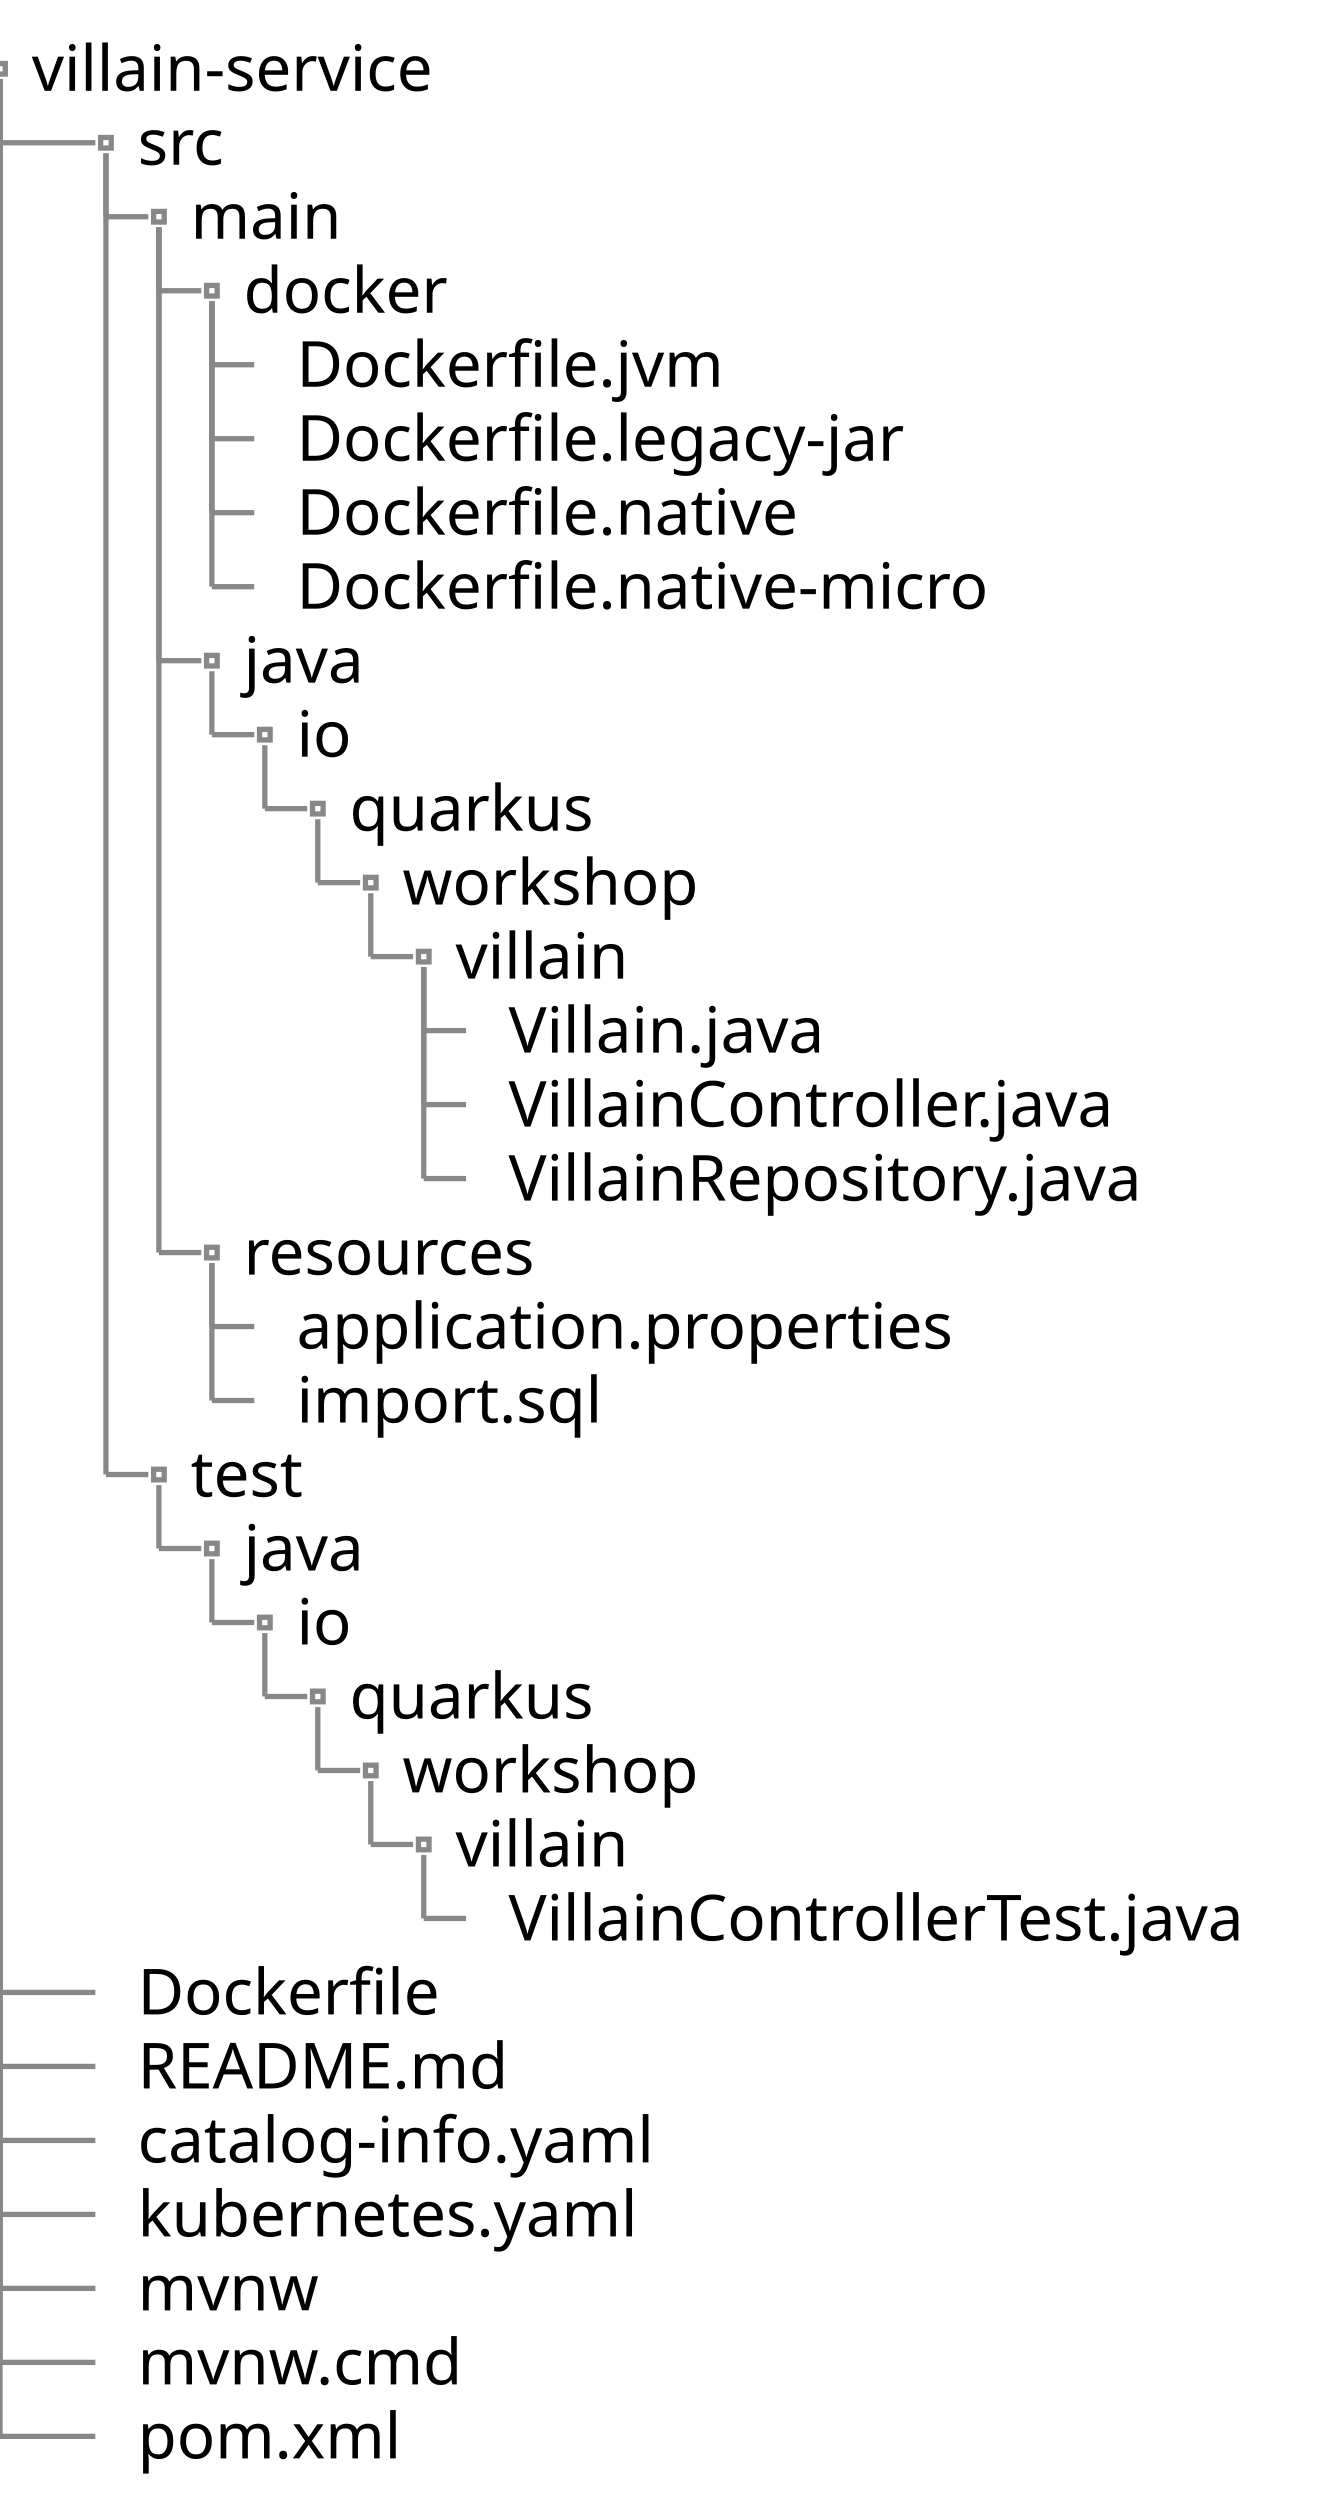
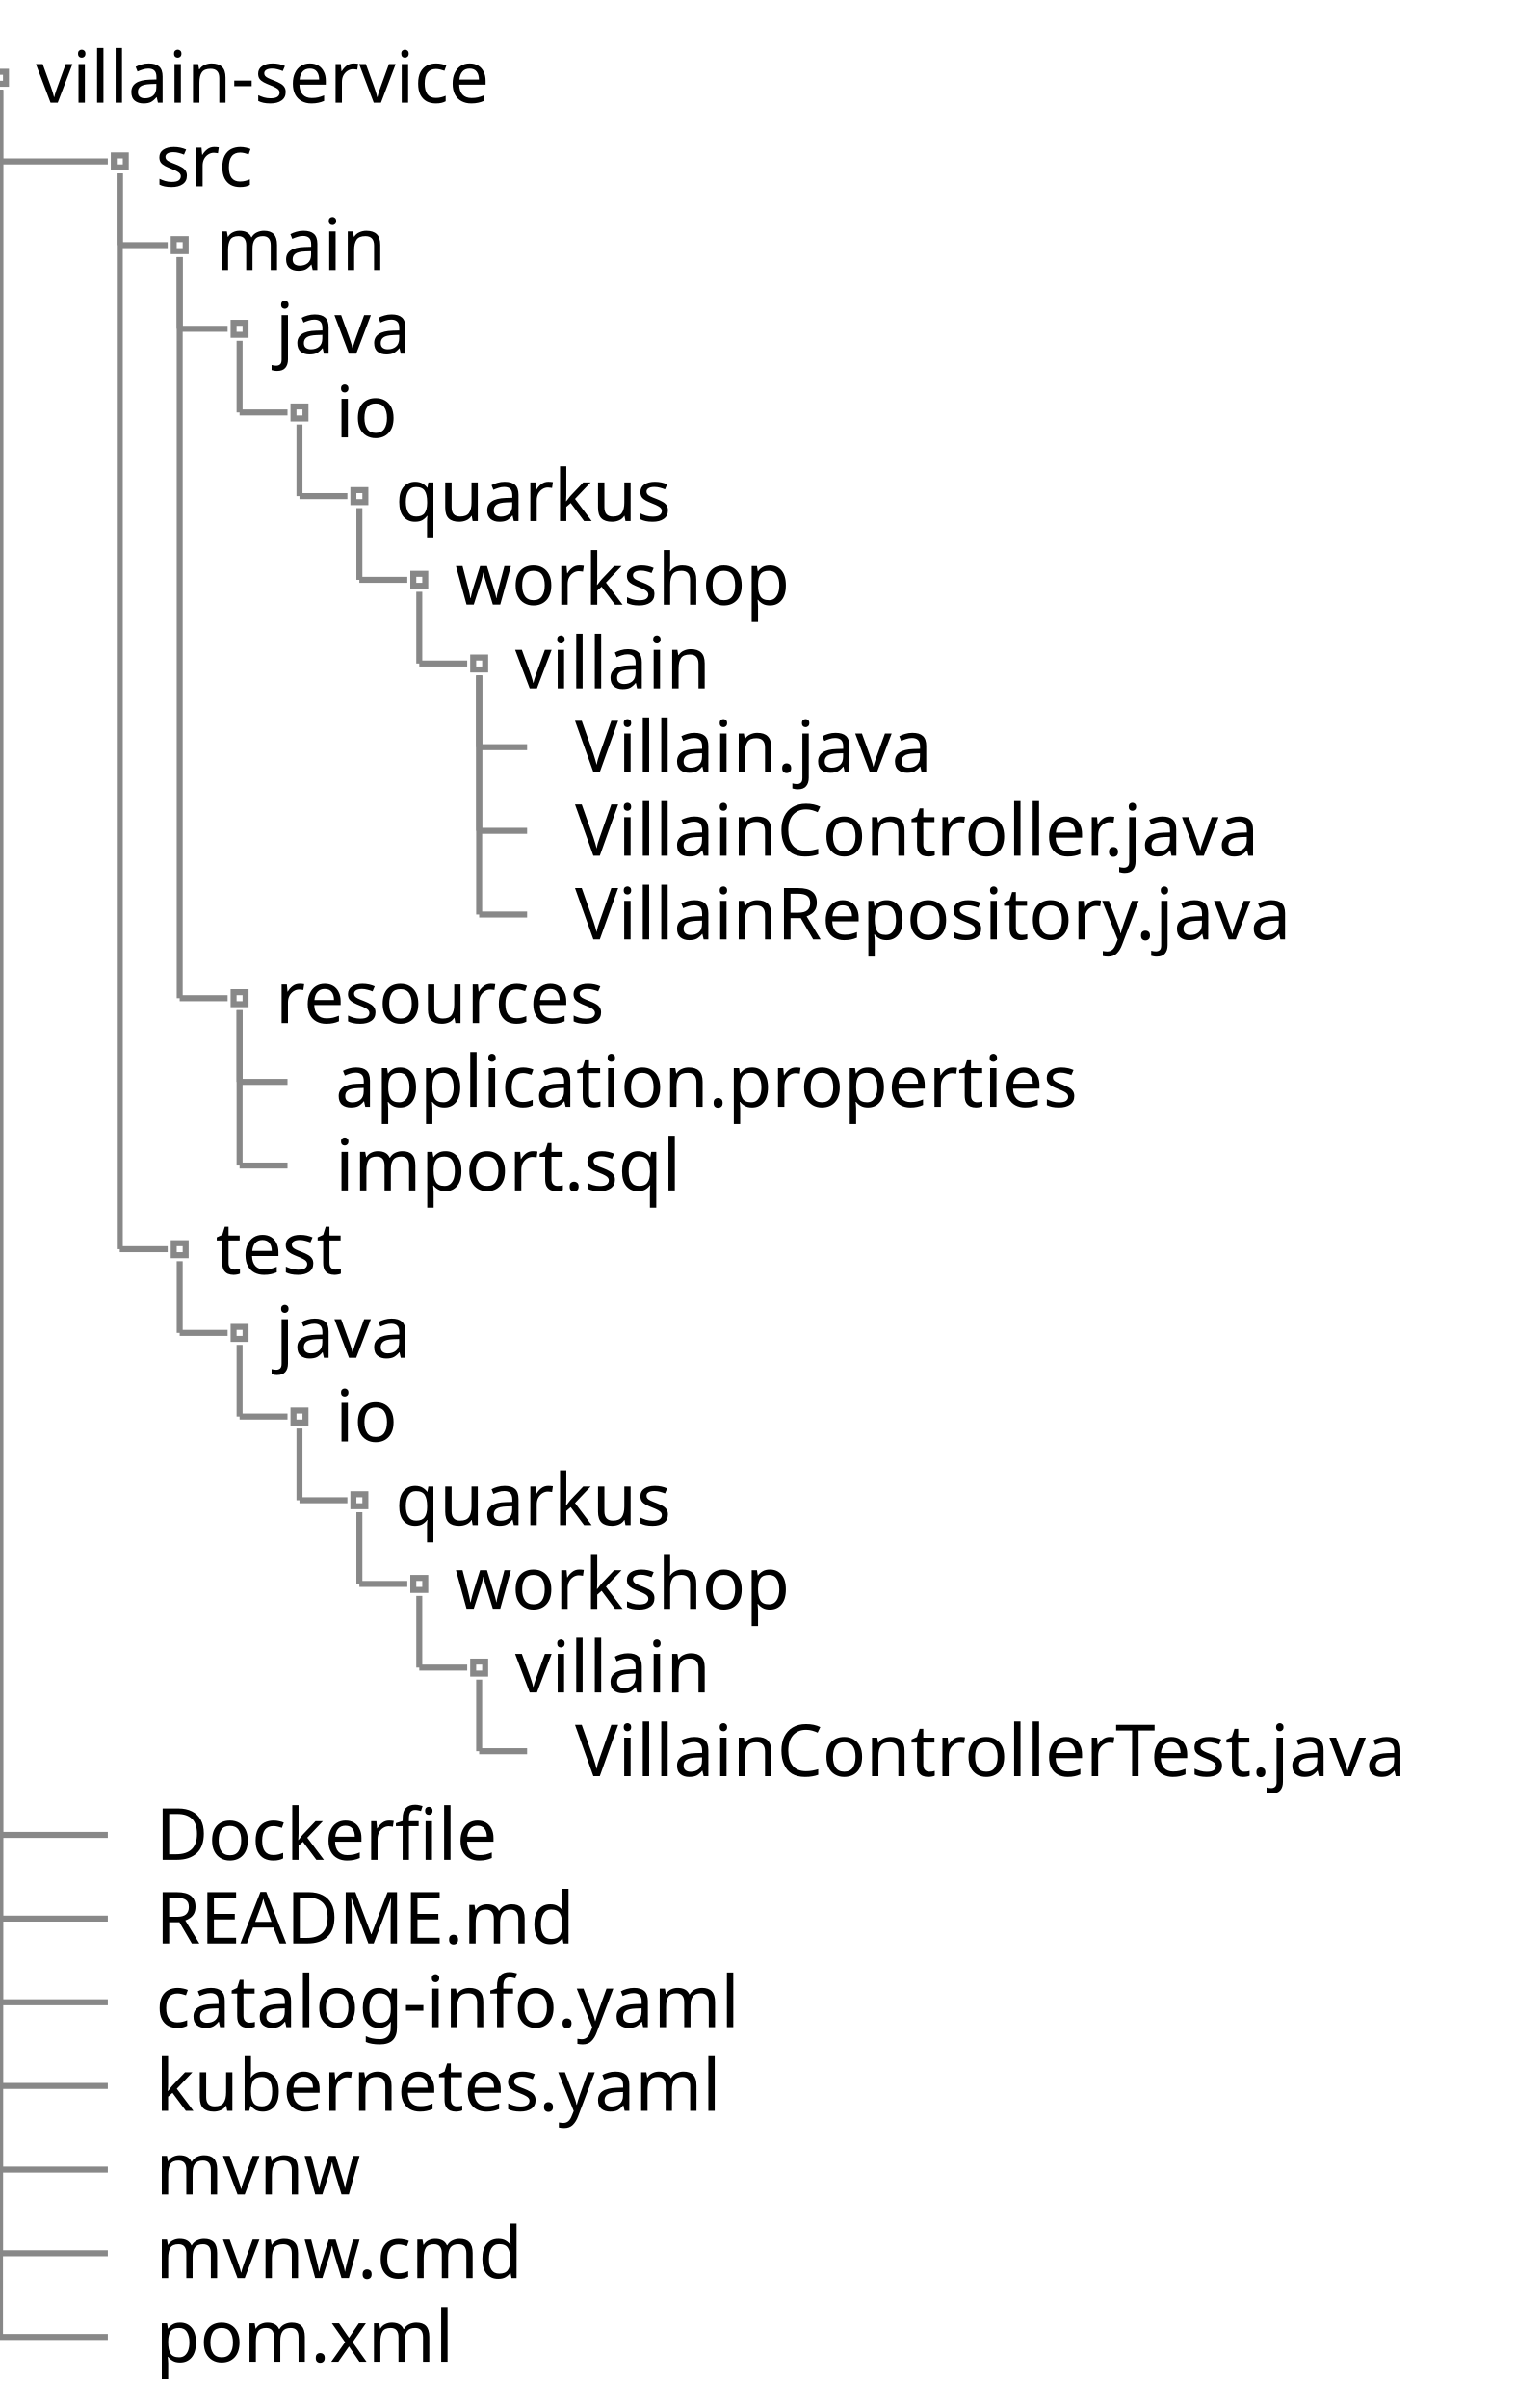
- <svg xmlns="http://www.w3.org/2000/svg" contentStyleType="text/css" height="472px" preserveAspectRatio="none" style="width:253px;height:472px;background:#FFFFFF;" version="1.1" viewBox="0 0 253 472" width="253px" zoomAndPan="magnify">
+ <svg xmlns="http://www.w3.org/2000/svg" contentStyleType="text/css" height="402px" preserveAspectRatio="none" style="width:253px;height:402px;background:#FFFFFF;" version="1.1" viewBox="0 0 253 402" width="253px" zoomAndPan="magnify">
  <defs />
  <g>
    <text fill="#000000" font-family="sans-serif" font-size="12" lengthAdjust="spacing" textLength="82.711" x="6" y="17.139">villain-service</text>
    <text fill="#000000" font-family="sans-serif" font-size="12" lengthAdjust="spacing" textLength="17.783" x="26" y="31.107">src</text>
    <text fill="#000000" font-family="sans-serif" font-size="12" lengthAdjust="spacing" textLength="29.982" x="36" y="45.076">main</text>
-     <text fill="#000000" font-family="sans-serif" font-size="12" lengthAdjust="spacing" textLength="40.822" x="46" y="59.045">docker</text>
-     <text fill="#000000" font-family="sans-serif" font-size="12" lengthAdjust="spacing" textLength="86.66" x="56" y="73.014">Dockerfile.jvm</text>
-     <text fill="#000000" font-family="sans-serif" font-size="12" lengthAdjust="spacing" textLength="123.873" x="56" y="86.982">Dockerfile.legacy-jar</text>
-     <text fill="#000000" font-family="sans-serif" font-size="12" lengthAdjust="spacing" textLength="102.018" x="56" y="100.951">Dockerfile.native</text>
-     <text fill="#000000" font-family="sans-serif" font-size="12" lengthAdjust="spacing" textLength="140.244" x="56" y="114.92">Dockerfile.native-micro</text>
-     <text fill="#000000" font-family="sans-serif" font-size="12" lengthAdjust="spacing" textLength="25.143" x="46" y="128.889">java</text>
-     <text fill="#000000" font-family="sans-serif" font-size="12" lengthAdjust="spacing" textLength="10.676" x="56" y="142.857">io</text>
-     <text fill="#000000" font-family="sans-serif" font-size="12" lengthAdjust="spacing" textLength="48.316" x="66" y="156.826">quarkus</text>
-     <text fill="#000000" font-family="sans-serif" font-size="12" lengthAdjust="spacing" textLength="57.855" x="76" y="170.795">workshop</text>
-     <text fill="#000000" font-family="sans-serif" font-size="12" lengthAdjust="spacing" textLength="35.397" x="86" y="184.764">villain</text>
-     <text fill="#000000" font-family="sans-serif" font-size="12" lengthAdjust="spacing" textLength="65.461" x="96" y="198.732">Villain.java</text>
-     <text fill="#000000" font-family="sans-serif" font-size="12" lengthAdjust="spacing" textLength="124.752" x="96" y="212.701">VillainController.java</text>
-     <text fill="#000000" font-family="sans-serif" font-size="12" lengthAdjust="spacing" textLength="129.809" x="96" y="226.67">VillainRepository.java</text>
-     <text fill="#000000" font-family="sans-serif" font-size="12" lengthAdjust="spacing" textLength="58.682" x="46" y="240.639">resources</text>
-     <text fill="#000000" font-family="sans-serif" font-size="12" lengthAdjust="spacing" textLength="131.508" x="56" y="254.607">application.properties</text>
-     <text fill="#000000" font-family="sans-serif" font-size="12" lengthAdjust="spacing" textLength="60.639" x="56" y="268.576">import.sql</text>
-     <text fill="#000000" font-family="sans-serif" font-size="12" lengthAdjust="spacing" textLength="23.045" x="36" y="282.545">test</text>
-     <text fill="#000000" font-family="sans-serif" font-size="12" lengthAdjust="spacing" textLength="25.143" x="46" y="296.514">java</text>
-     <text fill="#000000" font-family="sans-serif" font-size="12" lengthAdjust="spacing" textLength="10.676" x="56" y="310.482">io</text>
-     <text fill="#000000" font-family="sans-serif" font-size="12" lengthAdjust="spacing" textLength="48.316" x="66" y="324.451">quarkus</text>
-     <text fill="#000000" font-family="sans-serif" font-size="12" lengthAdjust="spacing" textLength="57.855" x="76" y="338.42">workshop</text>
-     <text fill="#000000" font-family="sans-serif" font-size="12" lengthAdjust="spacing" textLength="35.397" x="86" y="352.389">villain</text>
-     <text fill="#000000" font-family="sans-serif" font-size="12" lengthAdjust="spacing" textLength="150.422" x="96" y="366.357">VillainControllerTest.java</text>
-     <text fill="#000000" font-family="sans-serif" font-size="12" lengthAdjust="spacing" textLength="60.721" x="26" y="380.326">Dockerfile</text>
-     <text fill="#000000" font-family="sans-serif" font-size="12" lengthAdjust="spacing" textLength="74.426" x="26" y="394.295">README.md</text>
-     <text fill="#000000" font-family="sans-serif" font-size="12" lengthAdjust="spacing" textLength="104.432" x="26" y="408.264">catalog-info.yaml</text>
-     <text fill="#000000" font-family="sans-serif" font-size="12" lengthAdjust="spacing" textLength="101.109" x="26" y="422.232">kubernetes.yaml</text>
-     <text fill="#000000" font-family="sans-serif" font-size="12" lengthAdjust="spacing" textLength="36.211" x="26" y="436.201">mvnw</text>
-     <text fill="#000000" font-family="sans-serif" font-size="12" lengthAdjust="spacing" textLength="65.93" x="26" y="450.17">mvnw.cmd</text>
-     <text fill="#000000" font-family="sans-serif" font-size="12" lengthAdjust="spacing" textLength="52.588" x="26" y="464.139">pom.xml</text>
+     <text fill="#000000" font-family="sans-serif" font-size="12" lengthAdjust="spacing" textLength="25.143" x="46" y="59.045">java</text>
+     <text fill="#000000" font-family="sans-serif" font-size="12" lengthAdjust="spacing" textLength="10.676" x="56" y="73.014">io</text>
+     <text fill="#000000" font-family="sans-serif" font-size="12" lengthAdjust="spacing" textLength="48.316" x="66" y="86.982">quarkus</text>
+     <text fill="#000000" font-family="sans-serif" font-size="12" lengthAdjust="spacing" textLength="57.855" x="76" y="100.951">workshop</text>
+     <text fill="#000000" font-family="sans-serif" font-size="12" lengthAdjust="spacing" textLength="35.397" x="86" y="114.92">villain</text>
+     <text fill="#000000" font-family="sans-serif" font-size="12" lengthAdjust="spacing" textLength="65.461" x="96" y="128.889">Villain.java</text>
+     <text fill="#000000" font-family="sans-serif" font-size="12" lengthAdjust="spacing" textLength="124.752" x="96" y="142.857">VillainController.java</text>
+     <text fill="#000000" font-family="sans-serif" font-size="12" lengthAdjust="spacing" textLength="129.809" x="96" y="156.826">VillainRepository.java</text>
+     <text fill="#000000" font-family="sans-serif" font-size="12" lengthAdjust="spacing" textLength="58.682" x="46" y="170.795">resources</text>
+     <text fill="#000000" font-family="sans-serif" font-size="12" lengthAdjust="spacing" textLength="131.508" x="56" y="184.764">application.properties</text>
+     <text fill="#000000" font-family="sans-serif" font-size="12" lengthAdjust="spacing" textLength="60.639" x="56" y="198.732">import.sql</text>
+     <text fill="#000000" font-family="sans-serif" font-size="12" lengthAdjust="spacing" textLength="23.045" x="36" y="212.701">test</text>
+     <text fill="#000000" font-family="sans-serif" font-size="12" lengthAdjust="spacing" textLength="25.143" x="46" y="226.67">java</text>
+     <text fill="#000000" font-family="sans-serif" font-size="12" lengthAdjust="spacing" textLength="10.676" x="56" y="240.639">io</text>
+     <text fill="#000000" font-family="sans-serif" font-size="12" lengthAdjust="spacing" textLength="48.316" x="66" y="254.607">quarkus</text>
+     <text fill="#000000" font-family="sans-serif" font-size="12" lengthAdjust="spacing" textLength="57.855" x="76" y="268.576">workshop</text>
+     <text fill="#000000" font-family="sans-serif" font-size="12" lengthAdjust="spacing" textLength="35.397" x="86" y="282.545">villain</text>
+     <text fill="#000000" font-family="sans-serif" font-size="12" lengthAdjust="spacing" textLength="150.422" x="96" y="296.514">VillainControllerTest.java</text>
+     <text fill="#000000" font-family="sans-serif" font-size="12" lengthAdjust="spacing" textLength="60.721" x="26" y="310.482">Dockerfile</text>
+     <text fill="#000000" font-family="sans-serif" font-size="12" lengthAdjust="spacing" textLength="74.426" x="26" y="324.451">README.md</text>
+     <text fill="#000000" font-family="sans-serif" font-size="12" lengthAdjust="spacing" textLength="104.432" x="26" y="338.42">catalog-info.yaml</text>
+     <text fill="#000000" font-family="sans-serif" font-size="12" lengthAdjust="spacing" textLength="101.109" x="26" y="352.389">kubernetes.yaml</text>
+     <text fill="#000000" font-family="sans-serif" font-size="12" lengthAdjust="spacing" textLength="36.211" x="26" y="366.357">mvnw</text>
+     <text fill="#000000" font-family="sans-serif" font-size="12" lengthAdjust="spacing" textLength="65.93" x="26" y="380.326">mvnw.cmd</text>
+     <text fill="#000000" font-family="sans-serif" font-size="12" lengthAdjust="spacing" textLength="52.588" x="26" y="394.295">pom.xml</text>
    <rect fill="none" height="2" style="stroke:#888888;stroke-width:1.0;" width="2" x="-1" y="11.984" />
    <rect fill="none" height="2" style="stroke:#888888;stroke-width:1.0;" width="2" x="19" y="25.953" />
    <line style="stroke:#888888;stroke-width:1.0;" x1="0" x2="0" y1="14.984" y2="26.953" />
    <line style="stroke:#888888;stroke-width:1.0;" x1="0" x2="18" y1="26.953" y2="26.953" />
    <rect fill="none" height="2" style="stroke:#888888;stroke-width:1.0;" width="2" x="29" y="39.922" />
    <line style="stroke:#888888;stroke-width:1.0;" x1="20" x2="20" y1="28.953" y2="40.922" />
    <line style="stroke:#888888;stroke-width:1.0;" x1="20" x2="28" y1="40.922" y2="40.922" />
    <rect fill="none" height="2" style="stroke:#888888;stroke-width:1.0;" width="2" x="39" y="53.891" />
    <line style="stroke:#888888;stroke-width:1.0;" x1="30" x2="30" y1="42.922" y2="54.891" />
    <line style="stroke:#888888;stroke-width:1.0;" x1="30" x2="38" y1="54.891" y2="54.891" />
+     <rect fill="none" height="2" style="stroke:#888888;stroke-width:1.0;" width="2" x="49" y="67.859" />
    <line style="stroke:#888888;stroke-width:1.0;" x1="40" x2="40" y1="56.891" y2="68.859" />
    <line style="stroke:#888888;stroke-width:1.0;" x1="40" x2="48" y1="68.859" y2="68.859" />
-     <line style="stroke:#888888;stroke-width:1.0;" x1="40" x2="40" y1="56.891" y2="82.828" />
-     <line style="stroke:#888888;stroke-width:1.0;" x1="40" x2="48" y1="82.828" y2="82.828" />
-     <line style="stroke:#888888;stroke-width:1.0;" x1="40" x2="40" y1="56.891" y2="96.797" />
-     <line style="stroke:#888888;stroke-width:1.0;" x1="40" x2="48" y1="96.797" y2="96.797" />
-     <line style="stroke:#888888;stroke-width:1.0;" x1="40" x2="40" y1="56.891" y2="110.766" />
-     <line style="stroke:#888888;stroke-width:1.0;" x1="40" x2="48" y1="110.766" y2="110.766" />
-     <rect fill="none" height="2" style="stroke:#888888;stroke-width:1.0;" width="2" x="39" y="123.734" />
-     <line style="stroke:#888888;stroke-width:1.0;" x1="30" x2="30" y1="42.922" y2="124.734" />
-     <line style="stroke:#888888;stroke-width:1.0;" x1="30" x2="38" y1="124.734" y2="124.734" />
-     <rect fill="none" height="2" style="stroke:#888888;stroke-width:1.0;" width="2" x="49" y="137.703" />
-     <line style="stroke:#888888;stroke-width:1.0;" x1="40" x2="40" y1="126.734" y2="138.703" />
-     <line style="stroke:#888888;stroke-width:1.0;" x1="40" x2="48" y1="138.703" y2="138.703" />
-     <rect fill="none" height="2" style="stroke:#888888;stroke-width:1.0;" width="2" x="59" y="151.672" />
-     <line style="stroke:#888888;stroke-width:1.0;" x1="50" x2="50" y1="140.703" y2="152.672" />
-     <line style="stroke:#888888;stroke-width:1.0;" x1="50" x2="58" y1="152.672" y2="152.672" />
-     <rect fill="none" height="2" style="stroke:#888888;stroke-width:1.0;" width="2" x="69" y="165.641" />
-     <line style="stroke:#888888;stroke-width:1.0;" x1="60" x2="60" y1="154.672" y2="166.641" />
-     <line style="stroke:#888888;stroke-width:1.0;" x1="60" x2="68" y1="166.641" y2="166.641" />
-     <rect fill="none" height="2" style="stroke:#888888;stroke-width:1.0;" width="2" x="79" y="179.609" />
-     <line style="stroke:#888888;stroke-width:1.0;" x1="70" x2="70" y1="168.641" y2="180.609" />
-     <line style="stroke:#888888;stroke-width:1.0;" x1="70" x2="78" y1="180.609" y2="180.609" />
-     <line style="stroke:#888888;stroke-width:1.0;" x1="80" x2="80" y1="182.609" y2="194.578" />
-     <line style="stroke:#888888;stroke-width:1.0;" x1="80" x2="88" y1="194.578" y2="194.578" />
-     <line style="stroke:#888888;stroke-width:1.0;" x1="80" x2="80" y1="182.609" y2="208.547" />
-     <line style="stroke:#888888;stroke-width:1.0;" x1="80" x2="88" y1="208.547" y2="208.547" />
-     <line style="stroke:#888888;stroke-width:1.0;" x1="80" x2="80" y1="182.609" y2="222.516" />
-     <line style="stroke:#888888;stroke-width:1.0;" x1="80" x2="88" y1="222.516" y2="222.516" />
-     <rect fill="none" height="2" style="stroke:#888888;stroke-width:1.0;" width="2" x="39" y="235.484" />
-     <line style="stroke:#888888;stroke-width:1.0;" x1="30" x2="30" y1="42.922" y2="236.484" />
-     <line style="stroke:#888888;stroke-width:1.0;" x1="30" x2="38" y1="236.484" y2="236.484" />
-     <line style="stroke:#888888;stroke-width:1.0;" x1="40" x2="40" y1="238.484" y2="250.453" />
-     <line style="stroke:#888888;stroke-width:1.0;" x1="40" x2="48" y1="250.453" y2="250.453" />
-     <line style="stroke:#888888;stroke-width:1.0;" x1="40" x2="40" y1="238.484" y2="264.422" />
-     <line style="stroke:#888888;stroke-width:1.0;" x1="40" x2="48" y1="264.422" y2="264.422" />
-     <rect fill="none" height="2" style="stroke:#888888;stroke-width:1.0;" width="2" x="29" y="277.391" />
-     <line style="stroke:#888888;stroke-width:1.0;" x1="20" x2="20" y1="28.953" y2="278.391" />
-     <line style="stroke:#888888;stroke-width:1.0;" x1="20" x2="28" y1="278.391" y2="278.391" />
-     <rect fill="none" height="2" style="stroke:#888888;stroke-width:1.0;" width="2" x="39" y="291.359" />
-     <line style="stroke:#888888;stroke-width:1.0;" x1="30" x2="30" y1="280.391" y2="292.359" />
-     <line style="stroke:#888888;stroke-width:1.0;" x1="30" x2="38" y1="292.359" y2="292.359" />
-     <rect fill="none" height="2" style="stroke:#888888;stroke-width:1.0;" width="2" x="49" y="305.328" />
-     <line style="stroke:#888888;stroke-width:1.0;" x1="40" x2="40" y1="294.359" y2="306.328" />
-     <line style="stroke:#888888;stroke-width:1.0;" x1="40" x2="48" y1="306.328" y2="306.328" />
-     <rect fill="none" height="2" style="stroke:#888888;stroke-width:1.0;" width="2" x="59" y="319.297" />
-     <line style="stroke:#888888;stroke-width:1.0;" x1="50" x2="50" y1="308.328" y2="320.297" />
-     <line style="stroke:#888888;stroke-width:1.0;" x1="50" x2="58" y1="320.297" y2="320.297" />
-     <rect fill="none" height="2" style="stroke:#888888;stroke-width:1.0;" width="2" x="69" y="333.266" />
-     <line style="stroke:#888888;stroke-width:1.0;" x1="60" x2="60" y1="322.297" y2="334.266" />
-     <line style="stroke:#888888;stroke-width:1.0;" x1="60" x2="68" y1="334.266" y2="334.266" />
-     <rect fill="none" height="2" style="stroke:#888888;stroke-width:1.0;" width="2" x="79" y="347.234" />
-     <line style="stroke:#888888;stroke-width:1.0;" x1="70" x2="70" y1="336.266" y2="348.234" />
-     <line style="stroke:#888888;stroke-width:1.0;" x1="70" x2="78" y1="348.234" y2="348.234" />
-     <line style="stroke:#888888;stroke-width:1.0;" x1="80" x2="80" y1="350.234" y2="362.203" />
-     <line style="stroke:#888888;stroke-width:1.0;" x1="80" x2="88" y1="362.203" y2="362.203" />
+     <rect fill="none" height="2" style="stroke:#888888;stroke-width:1.0;" width="2" x="59" y="81.828" />
+     <line style="stroke:#888888;stroke-width:1.0;" x1="50" x2="50" y1="70.859" y2="82.828" />
+     <line style="stroke:#888888;stroke-width:1.0;" x1="50" x2="58" y1="82.828" y2="82.828" />
+     <rect fill="none" height="2" style="stroke:#888888;stroke-width:1.0;" width="2" x="69" y="95.797" />
+     <line style="stroke:#888888;stroke-width:1.0;" x1="60" x2="60" y1="84.828" y2="96.797" />
+     <line style="stroke:#888888;stroke-width:1.0;" x1="60" x2="68" y1="96.797" y2="96.797" />
+     <rect fill="none" height="2" style="stroke:#888888;stroke-width:1.0;" width="2" x="79" y="109.766" />
+     <line style="stroke:#888888;stroke-width:1.0;" x1="70" x2="70" y1="98.797" y2="110.766" />
+     <line style="stroke:#888888;stroke-width:1.0;" x1="70" x2="78" y1="110.766" y2="110.766" />
+     <line style="stroke:#888888;stroke-width:1.0;" x1="80" x2="80" y1="112.766" y2="124.734" />
+     <line style="stroke:#888888;stroke-width:1.0;" x1="80" x2="88" y1="124.734" y2="124.734" />
+     <line style="stroke:#888888;stroke-width:1.0;" x1="80" x2="80" y1="112.766" y2="138.703" />
+     <line style="stroke:#888888;stroke-width:1.0;" x1="80" x2="88" y1="138.703" y2="138.703" />
+     <line style="stroke:#888888;stroke-width:1.0;" x1="80" x2="80" y1="112.766" y2="152.672" />
+     <line style="stroke:#888888;stroke-width:1.0;" x1="80" x2="88" y1="152.672" y2="152.672" />
+     <rect fill="none" height="2" style="stroke:#888888;stroke-width:1.0;" width="2" x="39" y="165.641" />
+     <line style="stroke:#888888;stroke-width:1.0;" x1="30" x2="30" y1="42.922" y2="166.641" />
+     <line style="stroke:#888888;stroke-width:1.0;" x1="30" x2="38" y1="166.641" y2="166.641" />
+     <line style="stroke:#888888;stroke-width:1.0;" x1="40" x2="40" y1="168.641" y2="180.609" />
+     <line style="stroke:#888888;stroke-width:1.0;" x1="40" x2="48" y1="180.609" y2="180.609" />
+     <line style="stroke:#888888;stroke-width:1.0;" x1="40" x2="40" y1="168.641" y2="194.578" />
+     <line style="stroke:#888888;stroke-width:1.0;" x1="40" x2="48" y1="194.578" y2="194.578" />
+     <rect fill="none" height="2" style="stroke:#888888;stroke-width:1.0;" width="2" x="29" y="207.547" />
+     <line style="stroke:#888888;stroke-width:1.0;" x1="20" x2="20" y1="28.953" y2="208.547" />
+     <line style="stroke:#888888;stroke-width:1.0;" x1="20" x2="28" y1="208.547" y2="208.547" />
+     <rect fill="none" height="2" style="stroke:#888888;stroke-width:1.0;" width="2" x="39" y="221.516" />
+     <line style="stroke:#888888;stroke-width:1.0;" x1="30" x2="30" y1="210.547" y2="222.516" />
+     <line style="stroke:#888888;stroke-width:1.0;" x1="30" x2="38" y1="222.516" y2="222.516" />
+     <rect fill="none" height="2" style="stroke:#888888;stroke-width:1.0;" width="2" x="49" y="235.484" />
+     <line style="stroke:#888888;stroke-width:1.0;" x1="40" x2="40" y1="224.516" y2="236.484" />
+     <line style="stroke:#888888;stroke-width:1.0;" x1="40" x2="48" y1="236.484" y2="236.484" />
+     <rect fill="none" height="2" style="stroke:#888888;stroke-width:1.0;" width="2" x="59" y="249.453" />
+     <line style="stroke:#888888;stroke-width:1.0;" x1="50" x2="50" y1="238.484" y2="250.453" />
+     <line style="stroke:#888888;stroke-width:1.0;" x1="50" x2="58" y1="250.453" y2="250.453" />
+     <rect fill="none" height="2" style="stroke:#888888;stroke-width:1.0;" width="2" x="69" y="263.422" />
+     <line style="stroke:#888888;stroke-width:1.0;" x1="60" x2="60" y1="252.453" y2="264.422" />
+     <line style="stroke:#888888;stroke-width:1.0;" x1="60" x2="68" y1="264.422" y2="264.422" />
+     <rect fill="none" height="2" style="stroke:#888888;stroke-width:1.0;" width="2" x="79" y="277.391" />
+     <line style="stroke:#888888;stroke-width:1.0;" x1="70" x2="70" y1="266.422" y2="278.391" />
+     <line style="stroke:#888888;stroke-width:1.0;" x1="70" x2="78" y1="278.391" y2="278.391" />
+     <line style="stroke:#888888;stroke-width:1.0;" x1="80" x2="80" y1="280.391" y2="292.359" />
+     <line style="stroke:#888888;stroke-width:1.0;" x1="80" x2="88" y1="292.359" y2="292.359" />
+     <line style="stroke:#888888;stroke-width:1.0;" x1="0" x2="0" y1="14.984" y2="306.328" />
+     <line style="stroke:#888888;stroke-width:1.0;" x1="0" x2="18" y1="306.328" y2="306.328" />
+     <line style="stroke:#888888;stroke-width:1.0;" x1="0" x2="0" y1="14.984" y2="320.297" />
+     <line style="stroke:#888888;stroke-width:1.0;" x1="0" x2="18" y1="320.297" y2="320.297" />
+     <line style="stroke:#888888;stroke-width:1.0;" x1="0" x2="0" y1="14.984" y2="334.266" />
+     <line style="stroke:#888888;stroke-width:1.0;" x1="0" x2="18" y1="334.266" y2="334.266" />
+     <line style="stroke:#888888;stroke-width:1.0;" x1="0" x2="0" y1="14.984" y2="348.234" />
+     <line style="stroke:#888888;stroke-width:1.0;" x1="0" x2="18" y1="348.234" y2="348.234" />
+     <line style="stroke:#888888;stroke-width:1.0;" x1="0" x2="0" y1="14.984" y2="362.203" />
+     <line style="stroke:#888888;stroke-width:1.0;" x1="0" x2="18" y1="362.203" y2="362.203" />
    <line style="stroke:#888888;stroke-width:1.0;" x1="0" x2="0" y1="14.984" y2="376.172" />
    <line style="stroke:#888888;stroke-width:1.0;" x1="0" x2="18" y1="376.172" y2="376.172" />
    <line style="stroke:#888888;stroke-width:1.0;" x1="0" x2="0" y1="14.984" y2="390.141" />
    <line style="stroke:#888888;stroke-width:1.0;" x1="0" x2="18" y1="390.141" y2="390.141" />
-     <line style="stroke:#888888;stroke-width:1.0;" x1="0" x2="0" y1="14.984" y2="404.109" />
-     <line style="stroke:#888888;stroke-width:1.0;" x1="0" x2="18" y1="404.109" y2="404.109" />
-     <line style="stroke:#888888;stroke-width:1.0;" x1="0" x2="0" y1="14.984" y2="418.078" />
-     <line style="stroke:#888888;stroke-width:1.0;" x1="0" x2="18" y1="418.078" y2="418.078" />
-     <line style="stroke:#888888;stroke-width:1.0;" x1="0" x2="0" y1="14.984" y2="432.047" />
-     <line style="stroke:#888888;stroke-width:1.0;" x1="0" x2="18" y1="432.047" y2="432.047" />
-     <line style="stroke:#888888;stroke-width:1.0;" x1="0" x2="0" y1="14.984" y2="446.016" />
-     <line style="stroke:#888888;stroke-width:1.0;" x1="0" x2="18" y1="446.016" y2="446.016" />
-     <line style="stroke:#888888;stroke-width:1.0;" x1="0" x2="0" y1="14.984" y2="459.984" />
-     <line style="stroke:#888888;stroke-width:1.0;" x1="0" x2="18" y1="459.984" y2="459.984" />
  </g>
</svg>
